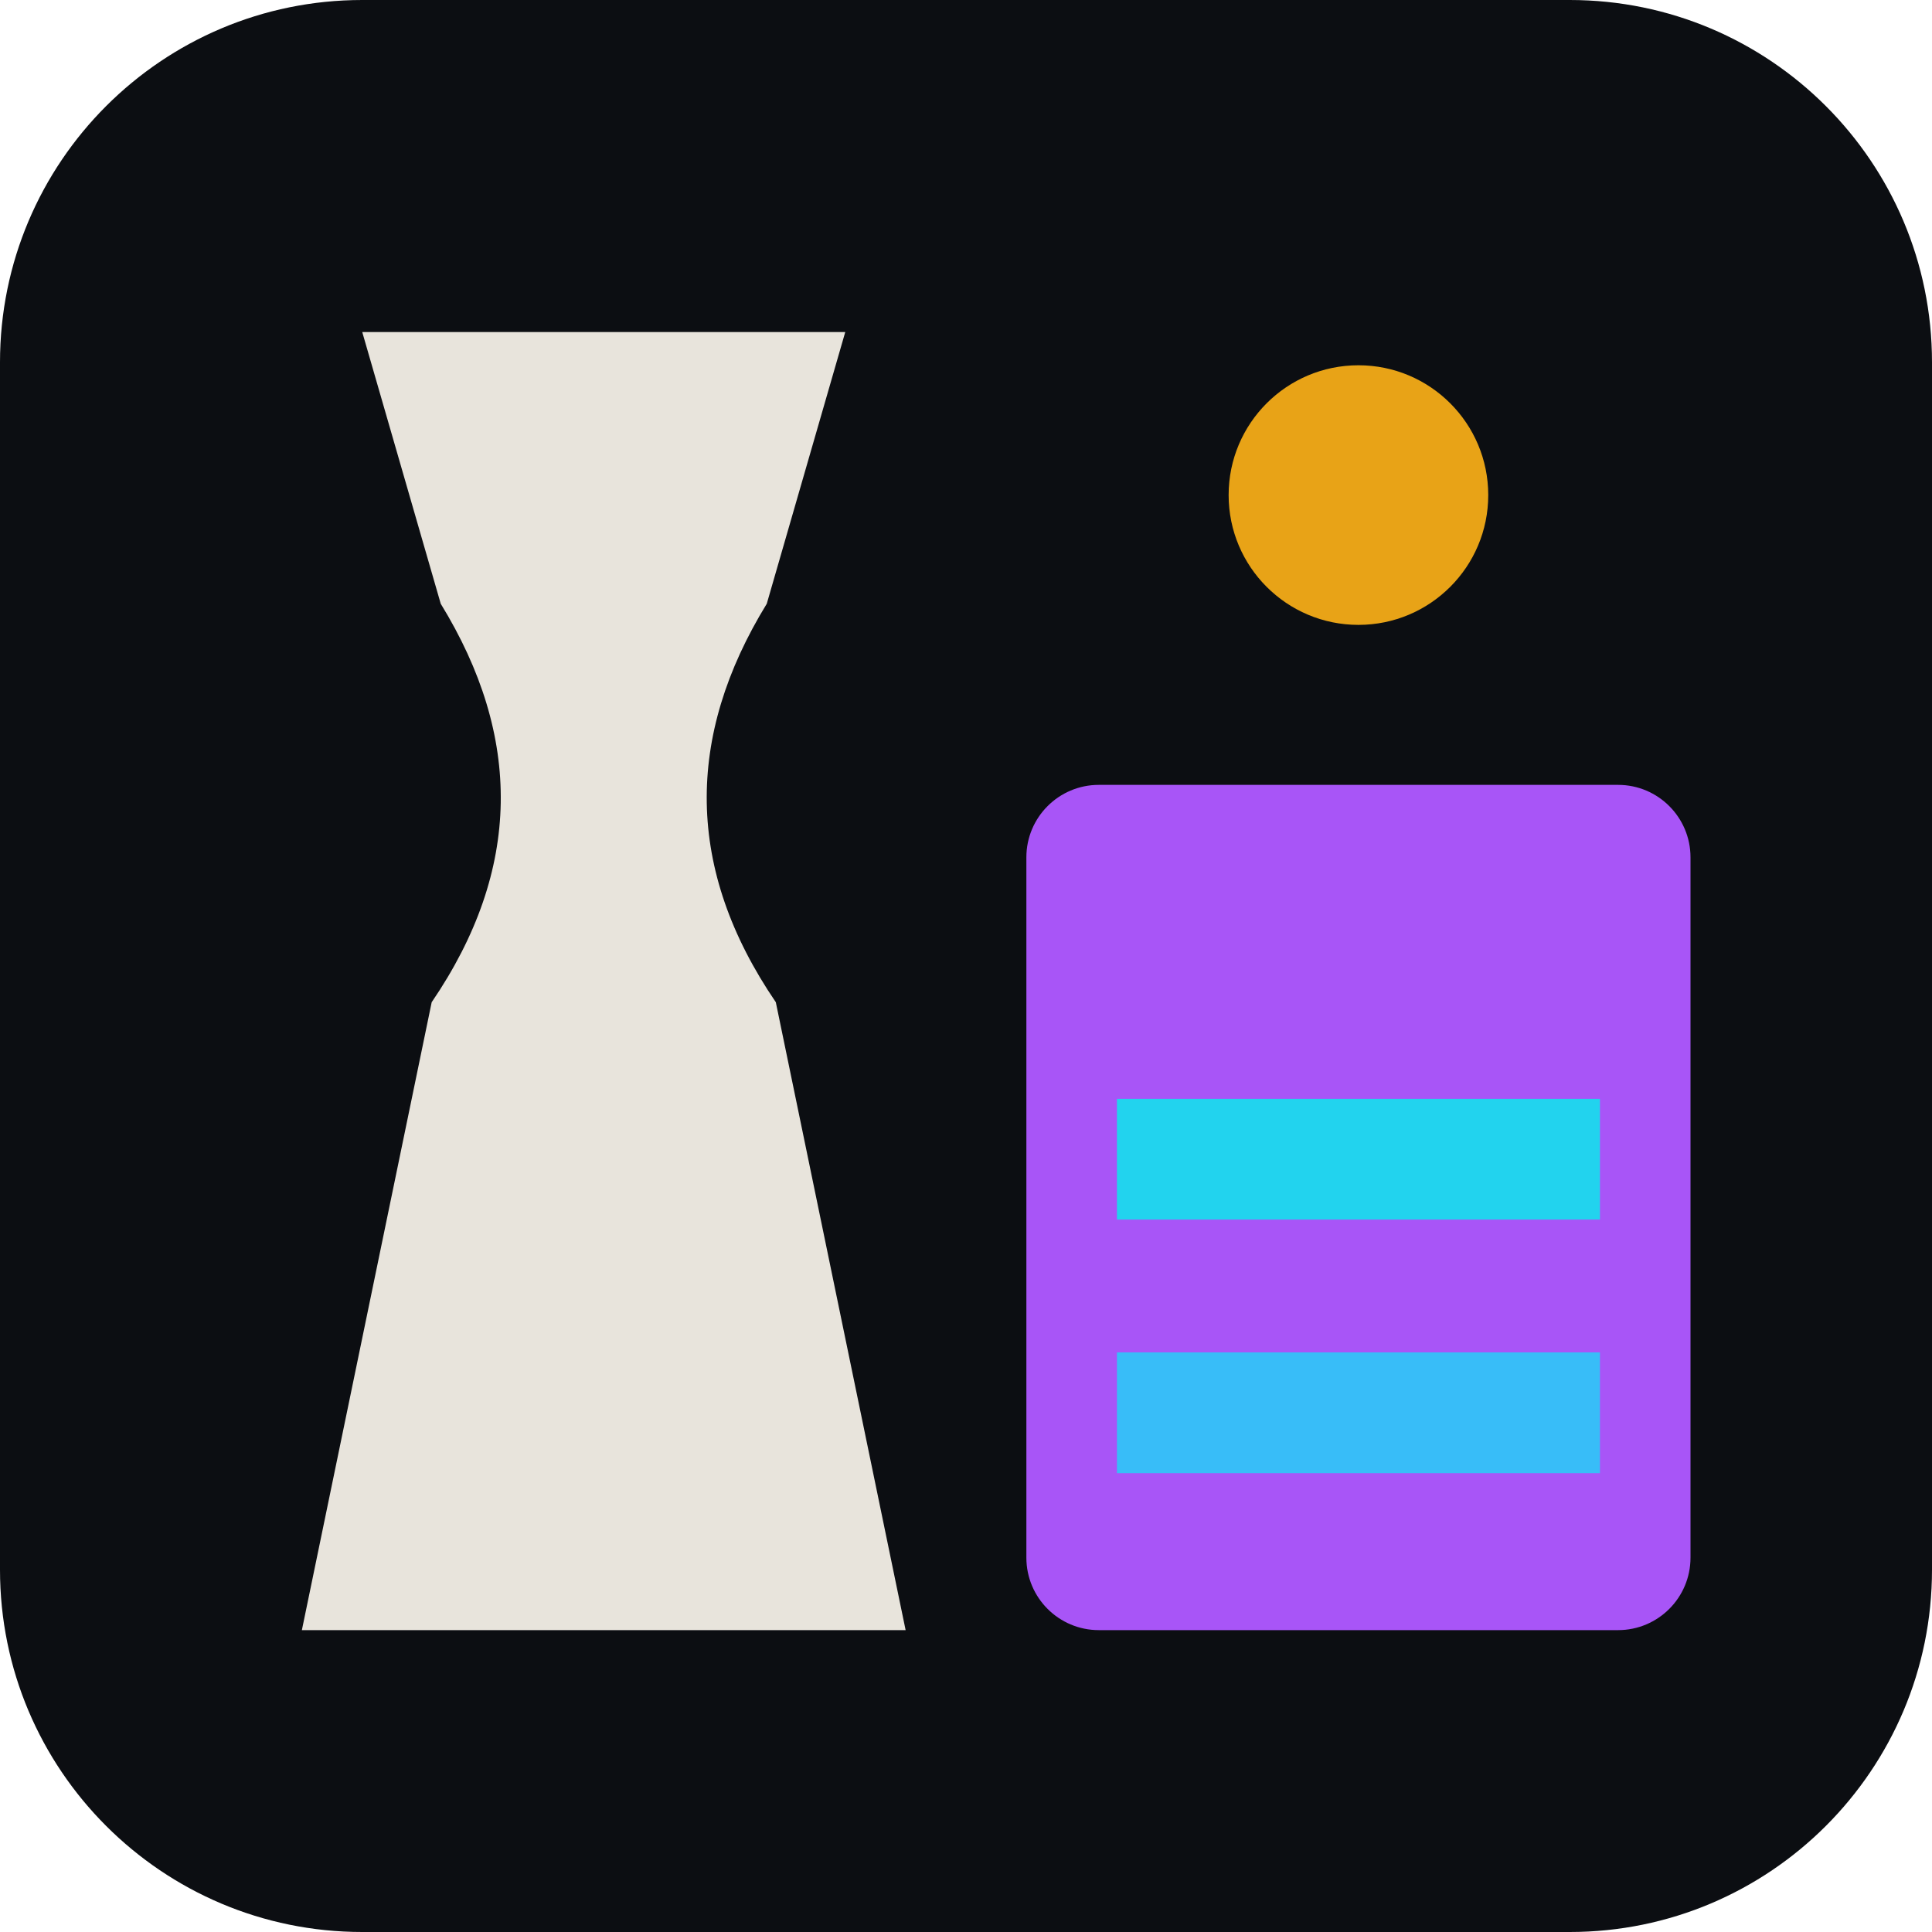
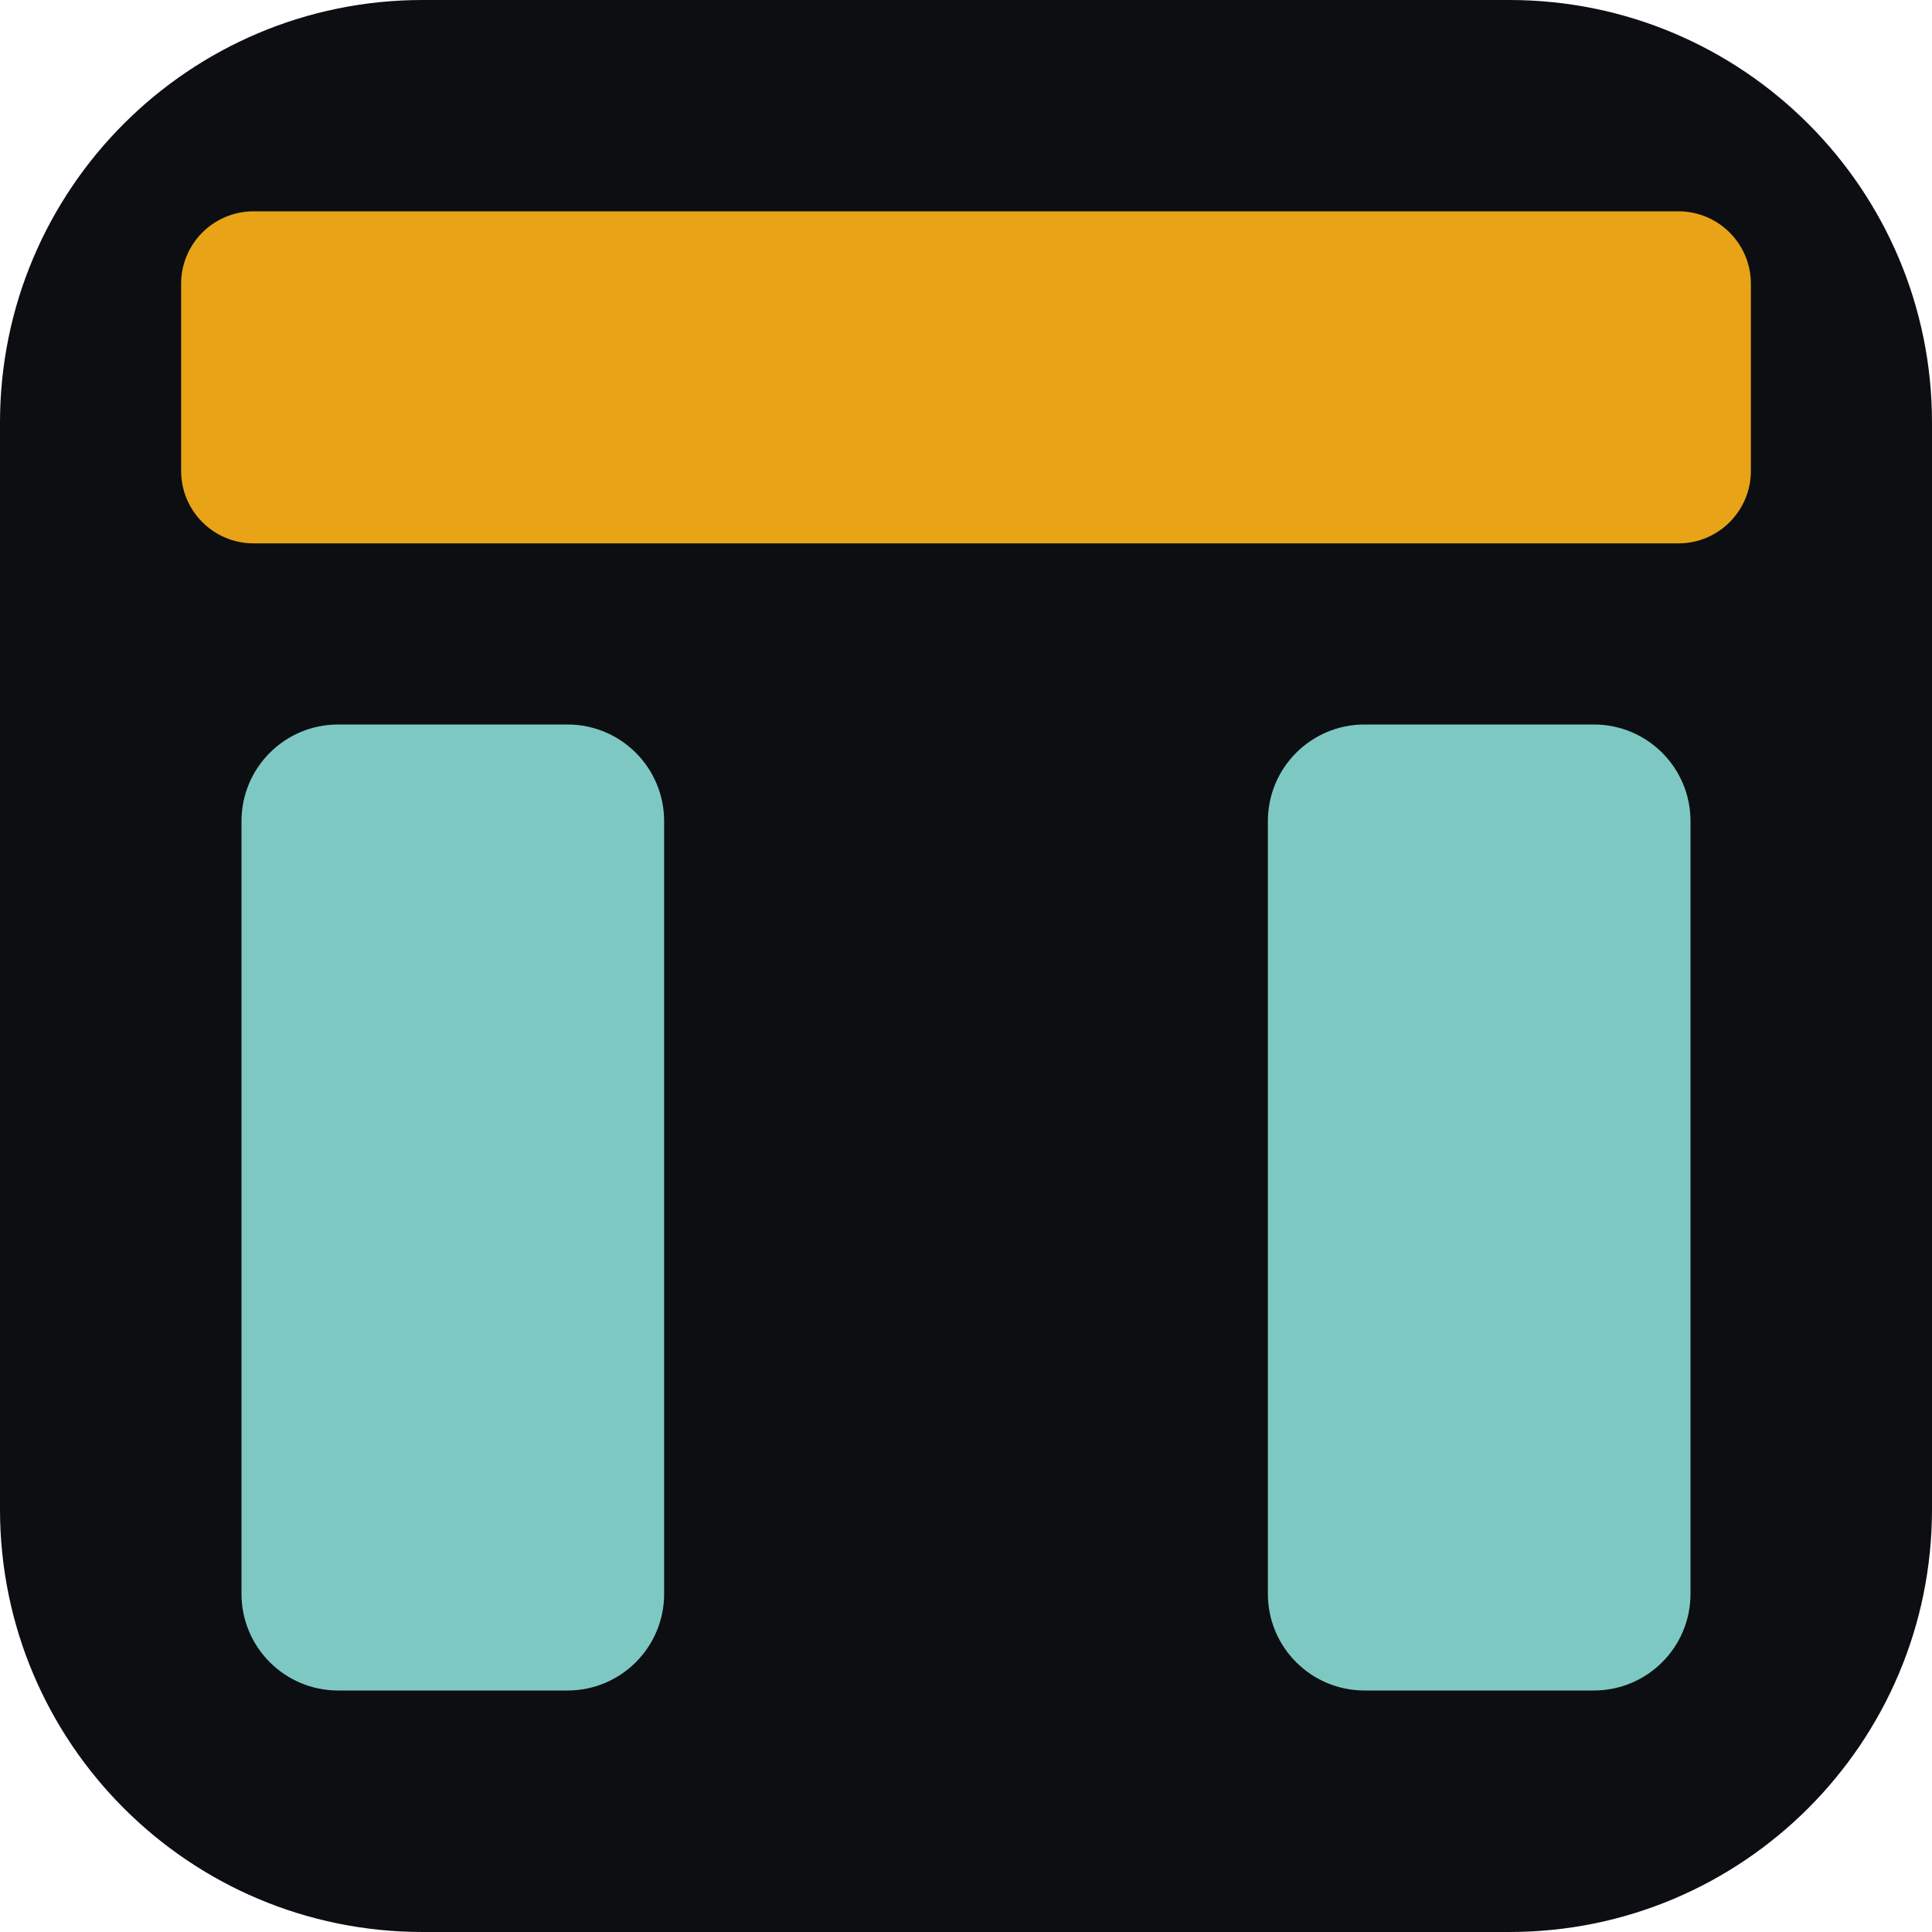
- <svg xmlns="http://www.w3.org/2000/svg" viewBox="0 0 32 32" role="img" aria-label="Anatomy of AI Infrastructure">
-   <rect width="32" height="32" rx="6" fill="#0C0E12" />
-   <path fill="#E8E4DC" d="M6 5.5h8L12.7 10c-1.35 2.2-1.35 4.4.15 6.6L15 27H5l2.15-10.4c1.5-2.2 1.5-4.4.15-6.6L6 5.5z" />
-   <rect x="17" y="13" width="11" height="14" rx="1.2" fill="#A855F7" />
-   <rect x="18.5" y="18.2" width="8" height="2" fill="#22D3EE" />
-   <rect x="18.5" y="22.4" width="8" height="2" fill="#38BDF8" />
-   <circle cx="22.5" cy="8.2" r="2.15" fill="#E8A317" />
+ <svg xmlns="http://www.w3.org/2000/svg" viewBox="0 0 32 32" role="img" aria-label="Cold Aisle">
+   <rect width="32" height="32" rx="7" fill="#0c0e12" />
+   <rect x="3" y="3.5" width="26" height="5.5" rx="1.2" fill="#e8a317" />
+   <rect x="4" y="12" width="7" height="16" rx="1.6" fill="#7ec8c3" />
+   <rect x="21" y="12" width="7" height="16" rx="1.6" fill="#7ec8c3" />
</svg>
